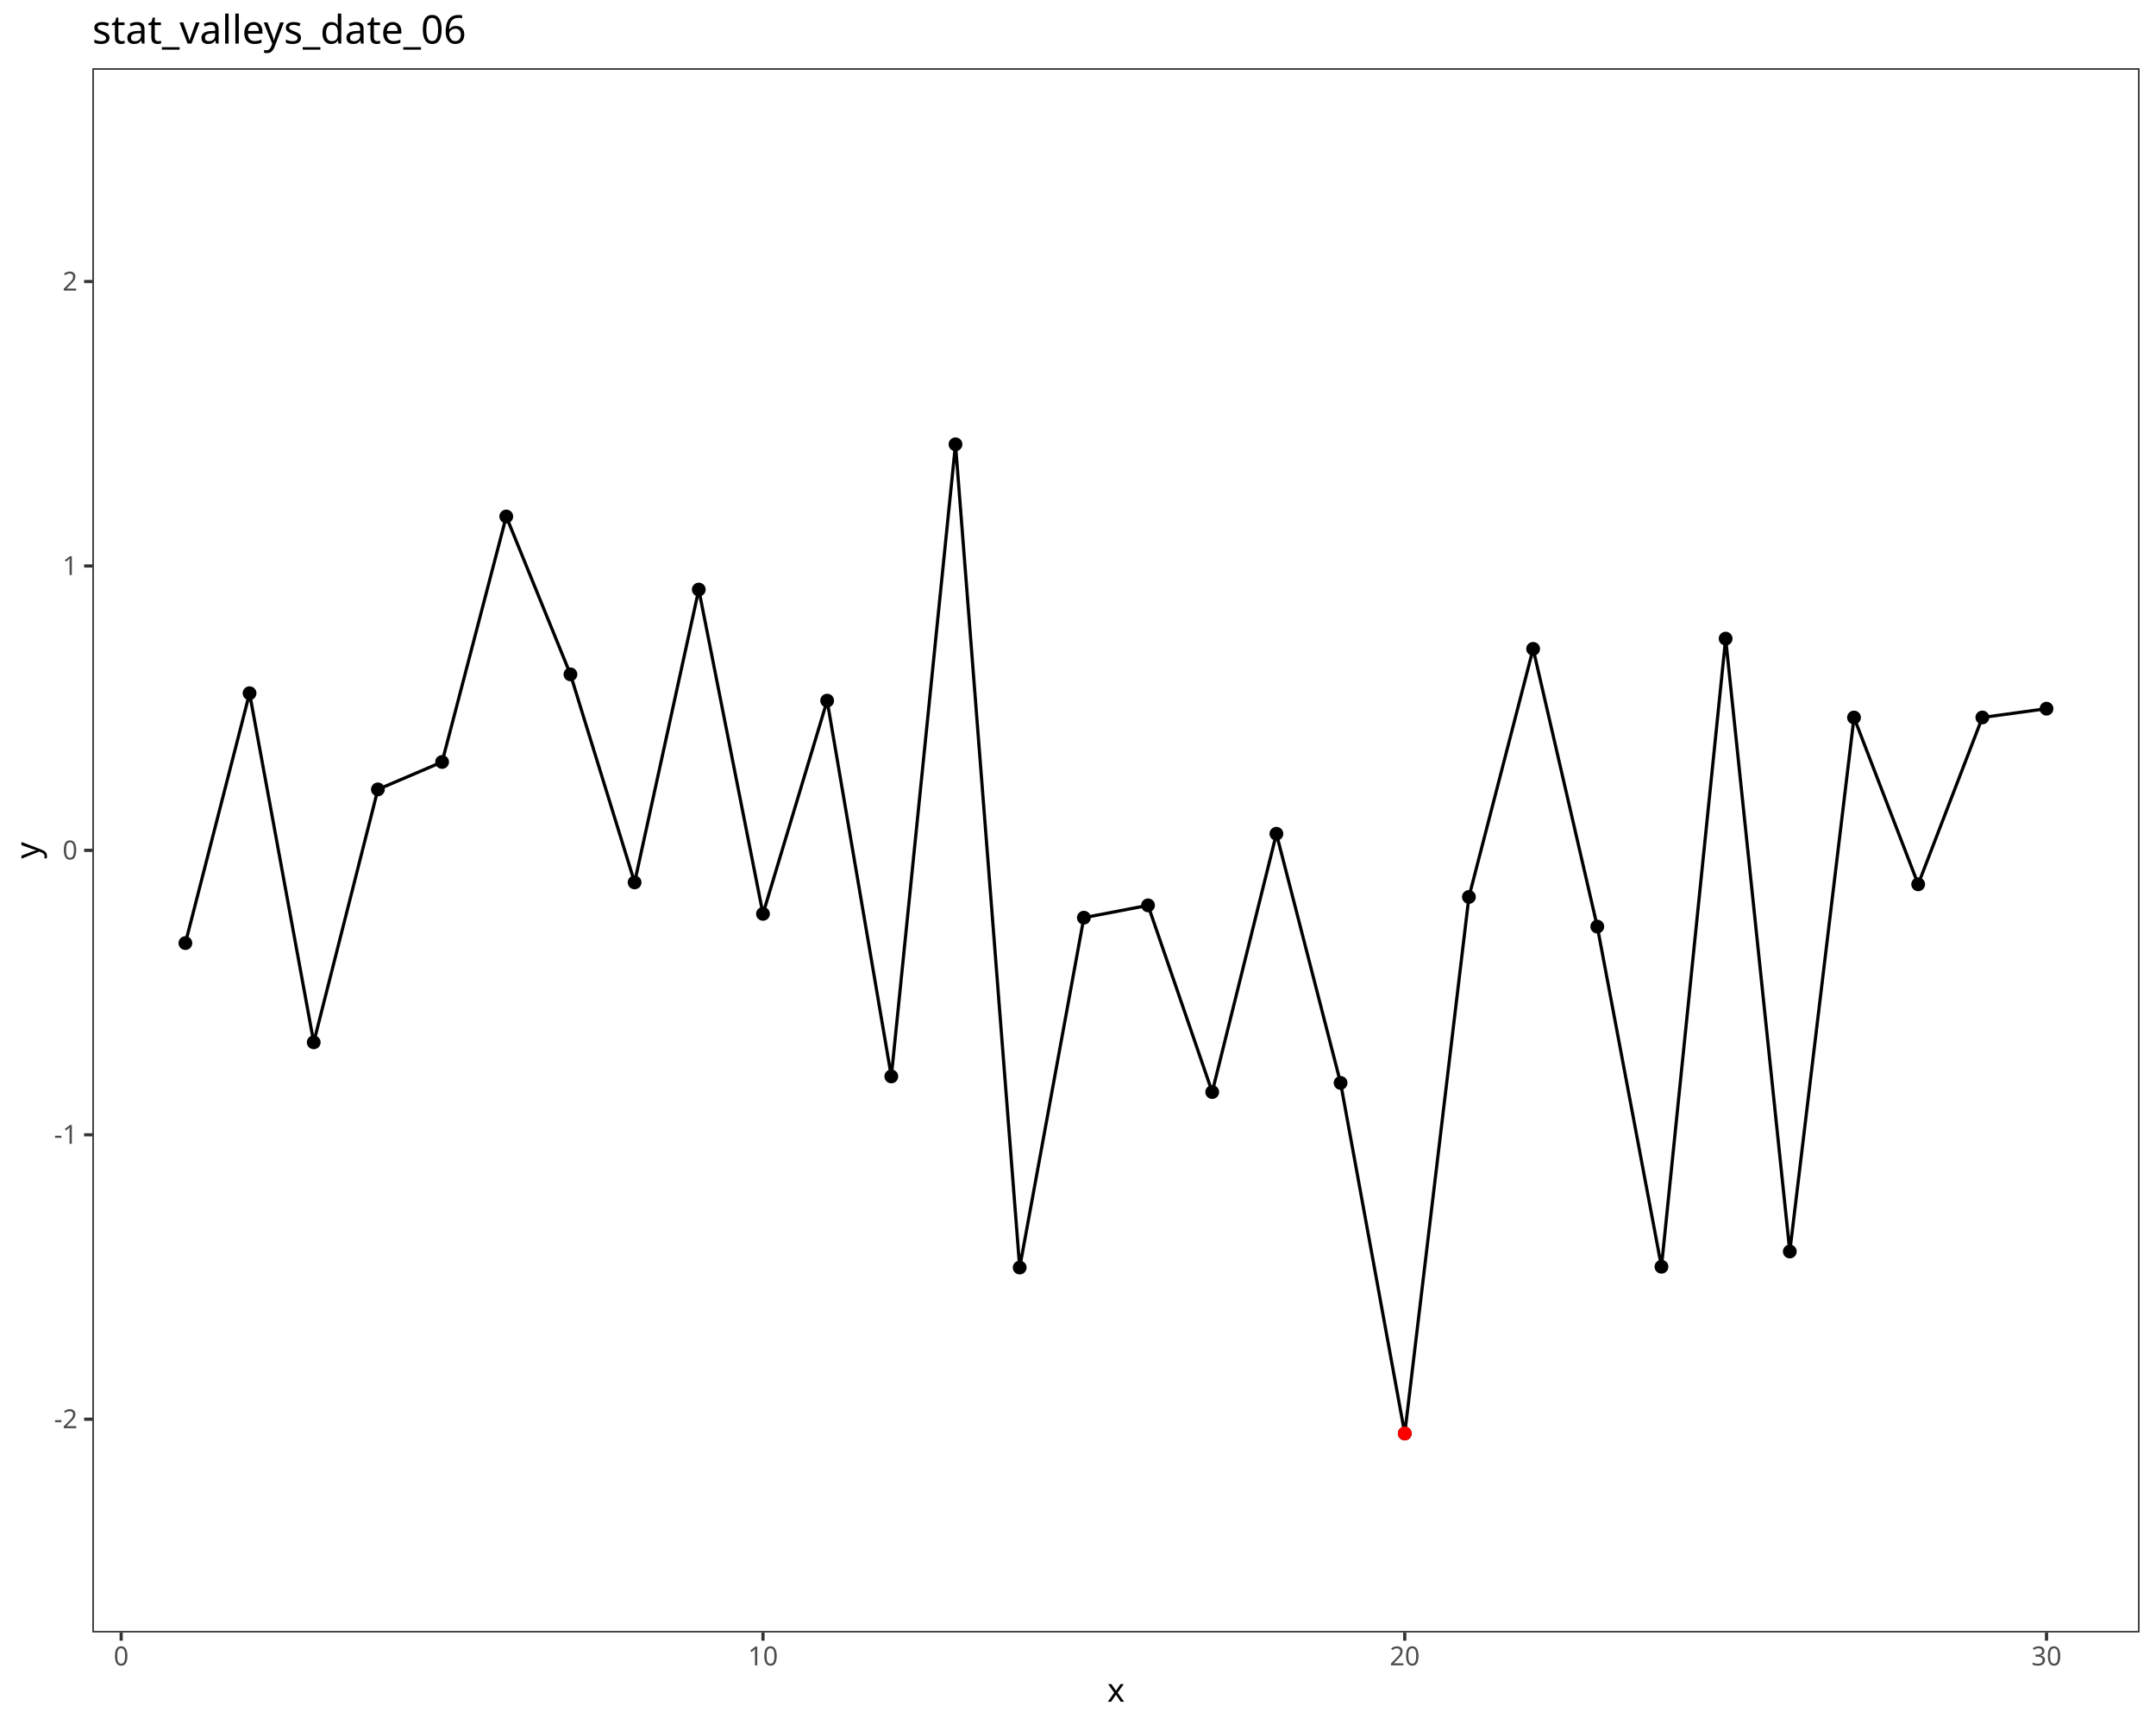
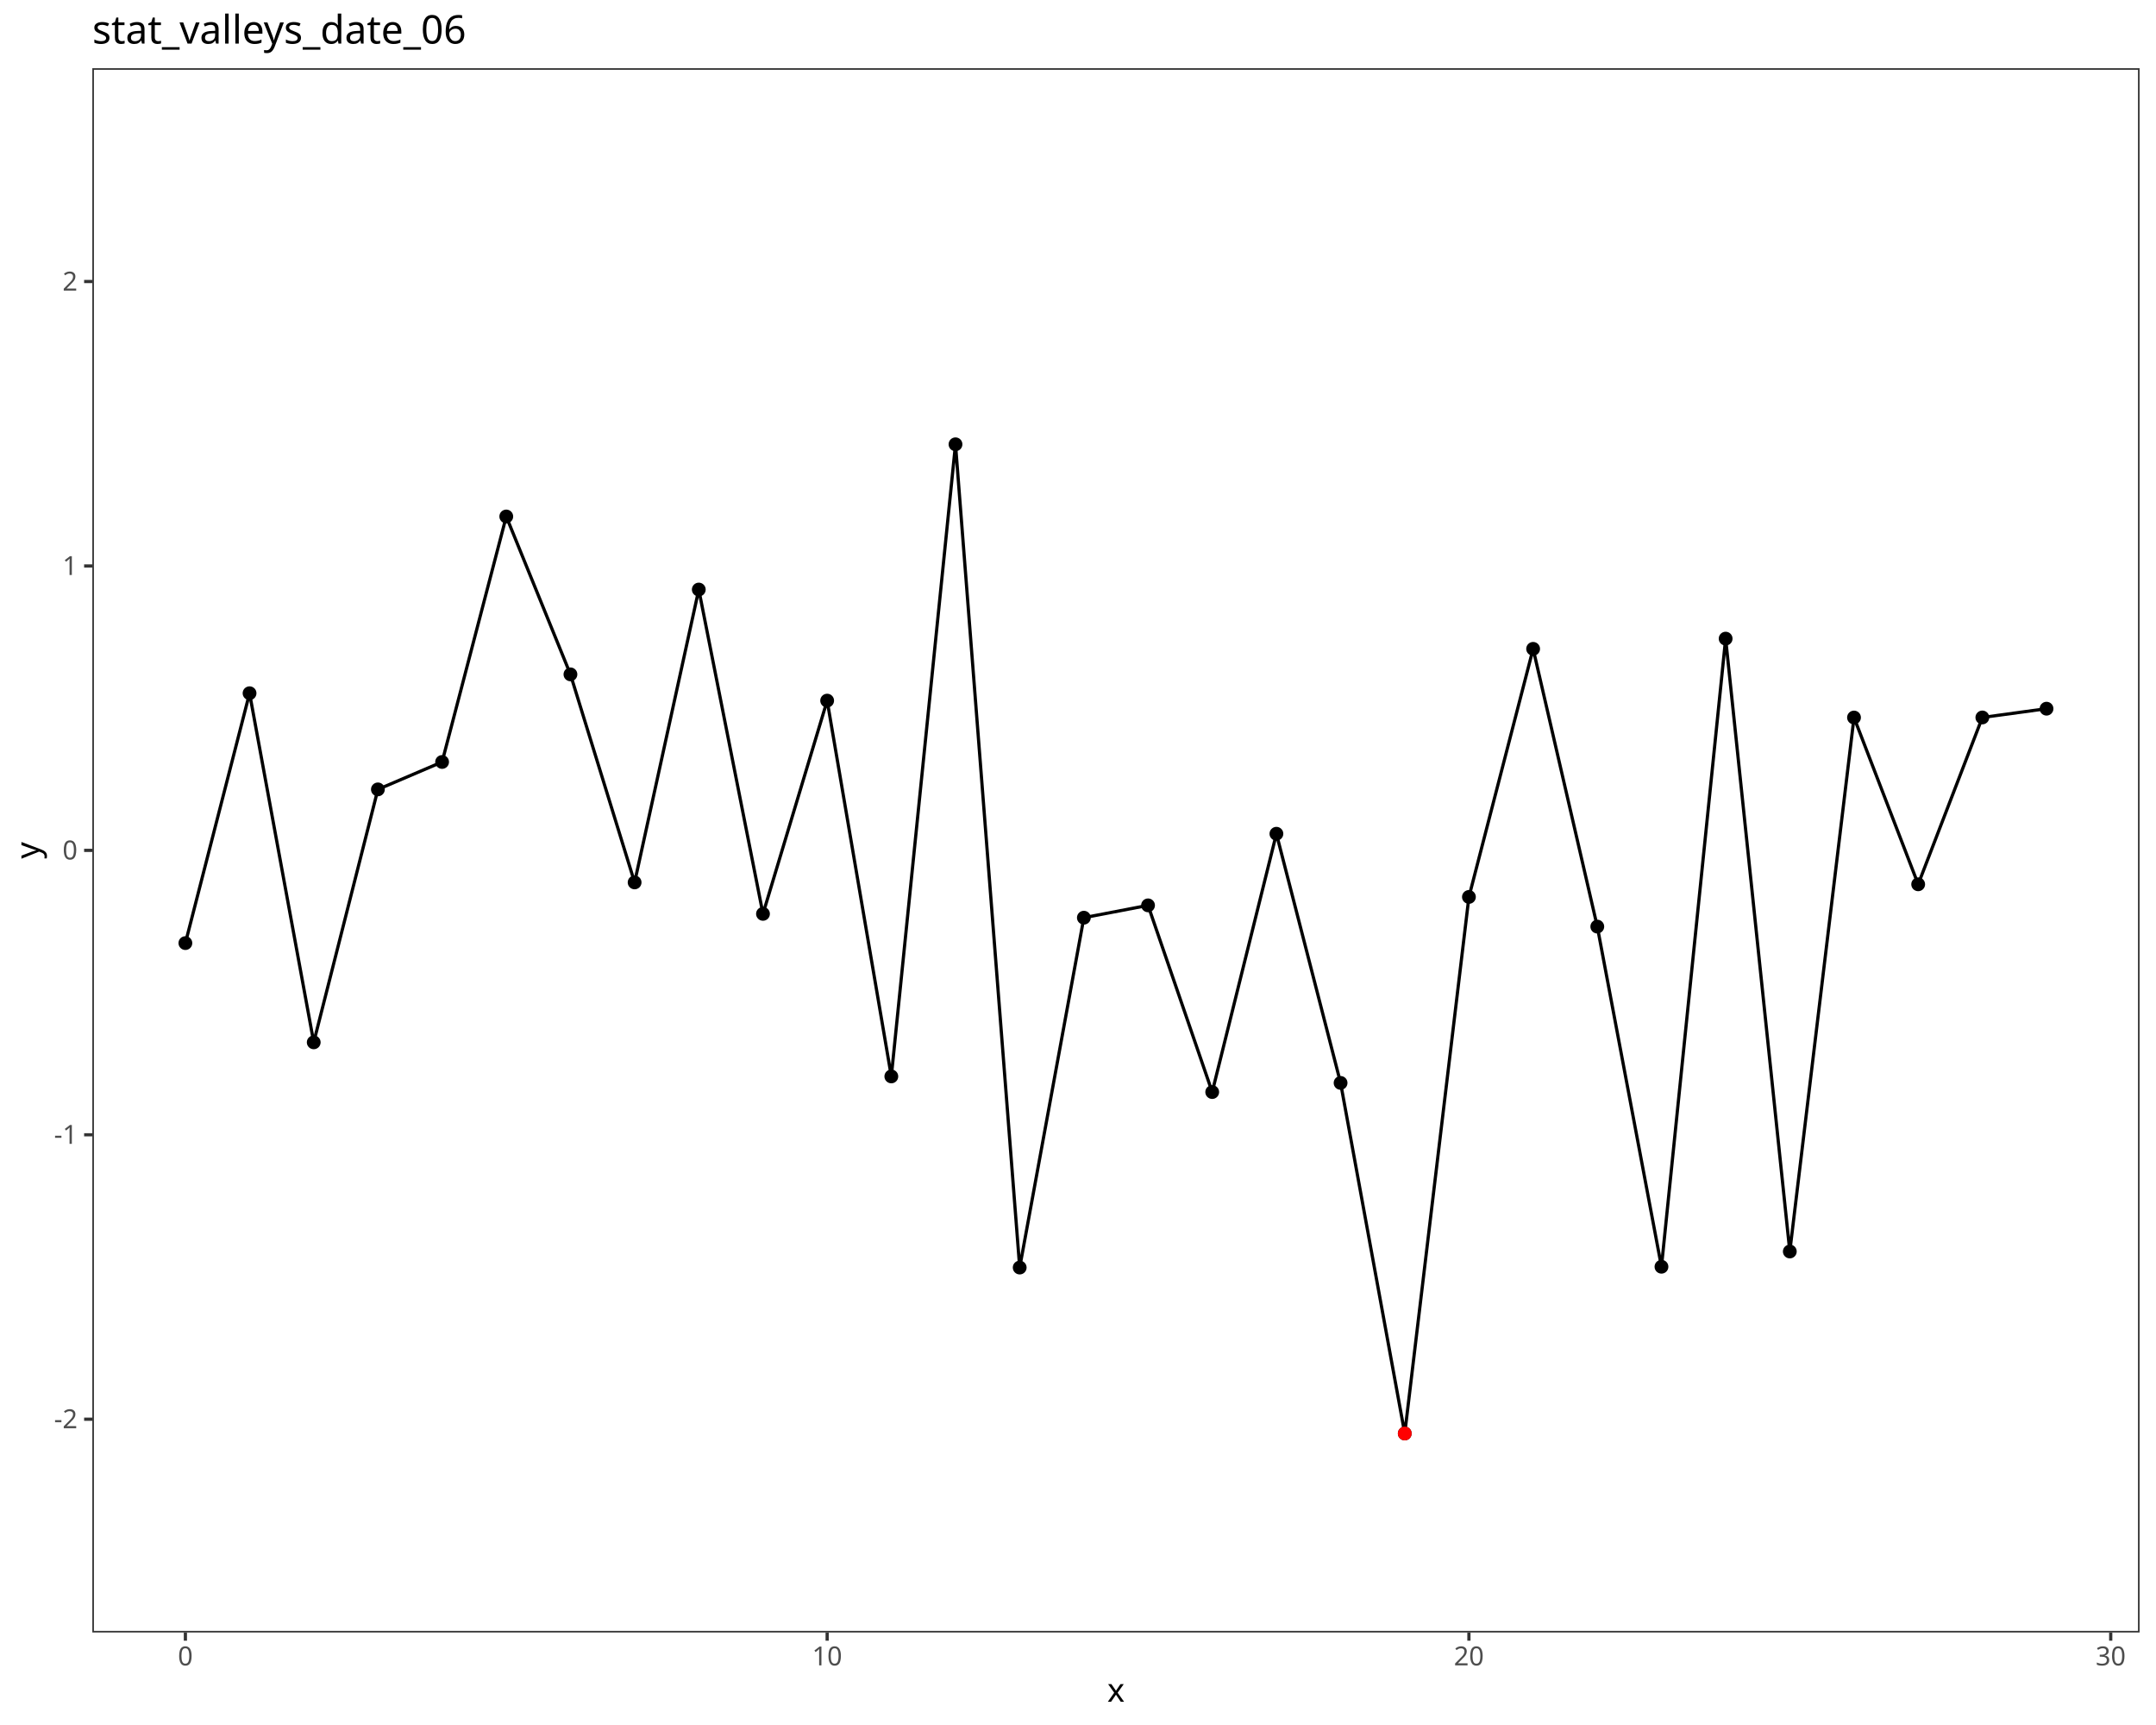
<svg xmlns="http://www.w3.org/2000/svg" class="svglite" data-engine-version="2.0" width="720.00pt" height="576.00pt" viewBox="0 0 720.00 576.00">
  <defs>
    <style type="text/css">
    .svglite line, .svglite polyline, .svglite polygon, .svglite path, .svglite rect, .svglite circle {
      fill: none;
      stroke: #000000;
      stroke-linecap: round;
      stroke-linejoin: round;
      stroke-miterlimit: 10.00;
    }
  </style>
  </defs>
  <rect width="100%" height="100%" style="stroke: none; fill: #FFFFFF;" />
  <defs>
    <clipPath id="cpMC4wMHw3MjAuMDB8MC4wMHw1NzYuMDA=">
      <rect x="0.00" y="0.00" width="720.00" height="576.00" />
    </clipPath>
  </defs>
  <g clip-path="url(#cpMC4wMHw3MjAuMDB8MC4wMHw1NzYuMDA=)">
    <rect x="0.00" y="0.00" width="720.00" height="576.00" style="stroke-width: 1.07; stroke: #FFFFFF; fill: #FFFFFF;" />
  </g>
  <defs>
    <clipPath id="cpMzAuODN8NzE0LjUyfDIyLjc4fDU0NS4xMQ==">
      <rect x="30.83" y="22.78" width="683.69" height="522.33" />
    </clipPath>
  </defs>
  <g clip-path="url(#cpMzAuODN8NzE0LjUyfDIyLjc4fDU0NS4xMQ==)">
    <rect x="30.83" y="22.78" width="683.69" height="522.33" style="stroke-width: 1.07; stroke: none; fill: #FFFFFF;" />
    <circle cx="61.91" cy="314.91" r="1.95" style="stroke-width: 0.71; fill: #000000;" />
    <circle cx="83.34" cy="231.48" r="1.95" style="stroke-width: 0.71; fill: #000000;" />
    <circle cx="104.77" cy="348.05" r="1.95" style="stroke-width: 0.71; fill: #000000;" />
    <circle cx="126.20" cy="263.59" r="1.95" style="stroke-width: 0.71; fill: #000000;" />
    <circle cx="147.64" cy="254.43" r="1.95" style="stroke-width: 0.71; fill: #000000;" />
    <circle cx="169.07" cy="172.46" r="1.95" style="stroke-width: 0.71; fill: #000000;" />
    <circle cx="190.50" cy="225.18" r="1.95" style="stroke-width: 0.71; fill: #000000;" />
    <circle cx="211.93" cy="294.65" r="1.95" style="stroke-width: 0.71; fill: #000000;" />
    <circle cx="233.36" cy="196.86" r="1.95" style="stroke-width: 0.71; fill: #000000;" />
    <circle cx="254.80" cy="305.15" r="1.95" style="stroke-width: 0.71; fill: #000000;" />
    <circle cx="276.23" cy="233.95" r="1.95" style="stroke-width: 0.71; fill: #000000;" />
    <circle cx="297.66" cy="359.43" r="1.95" style="stroke-width: 0.71; fill: #000000;" />
    <circle cx="319.09" cy="148.36" r="1.95" style="stroke-width: 0.71; fill: #000000;" />
    <circle cx="340.53" cy="423.25" r="1.95" style="stroke-width: 0.71; fill: #000000;" />
    <circle cx="361.96" cy="306.43" r="1.95" style="stroke-width: 0.71; fill: #000000;" />
    <circle cx="383.39" cy="302.31" r="1.95" style="stroke-width: 0.71; fill: #000000;" />
    <circle cx="404.82" cy="364.65" r="1.95" style="stroke-width: 0.71; fill: #000000;" />
    <circle cx="426.26" cy="278.40" r="1.95" style="stroke-width: 0.71; fill: #000000;" />
    <circle cx="447.69" cy="361.60" r="1.95" style="stroke-width: 0.71; fill: #000000;" />
    <circle cx="469.12" cy="478.66" r="1.95" style="stroke-width: 0.71; fill: #000000;" />
    <circle cx="490.55" cy="299.50" r="1.95" style="stroke-width: 0.71; fill: #000000;" />
    <circle cx="511.99" cy="216.66" r="1.95" style="stroke-width: 0.71; fill: #000000;" />
    <circle cx="533.42" cy="309.40" r="1.95" style="stroke-width: 0.71; fill: #000000;" />
    <circle cx="554.85" cy="422.98" r="1.95" style="stroke-width: 0.71; fill: #000000;" />
    <circle cx="576.28" cy="213.25" r="1.95" style="stroke-width: 0.71; fill: #000000;" />
    <circle cx="597.71" cy="417.89" r="1.95" style="stroke-width: 0.71; fill: #000000;" />
    <circle cx="619.15" cy="239.59" r="1.95" style="stroke-width: 0.71; fill: #000000;" />
    <circle cx="640.58" cy="295.28" r="1.95" style="stroke-width: 0.71; fill: #000000;" />
    <circle cx="662.01" cy="239.57" r="1.95" style="stroke-width: 0.71; fill: #000000;" />
    <circle cx="683.44" cy="236.64" r="1.95" style="stroke-width: 0.71; fill: #000000;" />
    <polyline points="61.91,314.91 83.34,231.48 104.77,348.05 126.20,263.59 147.64,254.43 169.07,172.46 190.50,225.18 211.93,294.65 233.36,196.86 254.80,305.15 276.23,233.95 297.66,359.43 319.09,148.36 340.53,423.25 361.96,306.43 383.39,302.31 404.82,364.65 426.26,278.40 447.69,361.60 469.12,478.66 490.55,299.50 511.99,216.66 533.42,309.40 554.85,422.98 576.28,213.25 597.71,417.89 619.15,239.59 640.58,295.28 662.01,239.57 683.44,236.64 " style="stroke-width: 1.07; stroke-linecap: butt;" />
    <circle cx="469.12" cy="478.66" r="1.95" style="stroke-width: 0.71; stroke: #FF0000; fill: #FF0000;" />
    <rect x="30.83" y="22.78" width="683.69" height="522.33" style="stroke-width: 1.07; stroke: #333333;" />
  </g>
  <g clip-path="url(#cpMC4wMHw3MjAuMDB8MC4wMHw1NzYuMDA=)">
    <text x="25.90" y="476.91" text-anchor="end" style="font-size: 8.80px; fill: #4D4D4D; font-family: sans;" textLength="7.82px" lengthAdjust="spacingAndGlyphs">-2</text>
    <text x="25.90" y="381.94" text-anchor="end" style="font-size: 8.80px; fill: #4D4D4D; font-family: sans;" textLength="7.82px" lengthAdjust="spacingAndGlyphs">-1</text>
    <text x="25.90" y="286.98" text-anchor="end" style="font-size: 8.80px; fill: #4D4D4D; font-family: sans;" textLength="4.89px" lengthAdjust="spacingAndGlyphs">0</text>
    <text x="25.90" y="192.01" text-anchor="end" style="font-size: 8.80px; fill: #4D4D4D; font-family: sans;" textLength="4.89px" lengthAdjust="spacingAndGlyphs">1</text>
    <text x="25.90" y="97.04" text-anchor="end" style="font-size: 8.80px; fill: #4D4D4D; font-family: sans;" textLength="4.89px" lengthAdjust="spacingAndGlyphs">2</text>
    <polyline points="28.09,473.89 30.83,473.89 " style="stroke-width: 1.07; stroke: #333333; stroke-linecap: butt;" />
    <polyline points="28.09,378.92 30.83,378.92 " style="stroke-width: 1.07; stroke: #333333; stroke-linecap: butt;" />
    <polyline points="28.09,283.95 30.83,283.95 " style="stroke-width: 1.07; stroke: #333333; stroke-linecap: butt;" />
    <polyline points="28.09,188.98 30.83,188.98 " style="stroke-width: 1.07; stroke: #333333; stroke-linecap: butt;" />
    <polyline points="28.09,94.01 30.83,94.01 " style="stroke-width: 1.07; stroke: #333333; stroke-linecap: butt;" />
-     <polyline points="40.47,547.85 40.47,545.11 " style="stroke-width: 1.07; stroke: #333333; stroke-linecap: butt;" />
-     <polyline points="254.80,547.85 254.80,545.11 " style="stroke-width: 1.07; stroke: #333333; stroke-linecap: butt;" />
-     <polyline points="469.12,547.85 469.12,545.11 " style="stroke-width: 1.07; stroke: #333333; stroke-linecap: butt;" />
-     <polyline points="683.44,547.85 683.44,545.11 " style="stroke-width: 1.07; stroke: #333333; stroke-linecap: butt;" />
-     <text x="40.47" y="556.10" text-anchor="middle" style="font-size: 8.80px; fill: #4D4D4D; font-family: sans;" textLength="4.89px" lengthAdjust="spacingAndGlyphs">0</text>
-     <text x="254.80" y="556.10" text-anchor="middle" style="font-size: 8.80px; fill: #4D4D4D; font-family: sans;" textLength="9.79px" lengthAdjust="spacingAndGlyphs">10</text>
-     <text x="469.12" y="556.10" text-anchor="middle" style="font-size: 8.80px; fill: #4D4D4D; font-family: sans;" textLength="9.79px" lengthAdjust="spacingAndGlyphs">20</text>
-     <text x="683.44" y="556.10" text-anchor="middle" style="font-size: 8.80px; fill: #4D4D4D; font-family: sans;" textLength="9.79px" lengthAdjust="spacingAndGlyphs">30</text>
+     <polyline points="61.91,547.85 61.91,545.11 " style="stroke-width: 1.07; stroke: #333333; stroke-linecap: butt;" />
+     <polyline points="276.23,547.85 276.23,545.11 " style="stroke-width: 1.07; stroke: #333333; stroke-linecap: butt;" />
+     <polyline points="490.55,547.85 490.55,545.11 " style="stroke-width: 1.07; stroke: #333333; stroke-linecap: butt;" />
+     <polyline points="704.88,547.85 704.88,545.11 " style="stroke-width: 1.07; stroke: #333333; stroke-linecap: butt;" />
+     <text x="61.91" y="556.10" text-anchor="middle" style="font-size: 8.80px; fill: #4D4D4D; font-family: sans;" textLength="4.89px" lengthAdjust="spacingAndGlyphs">0</text>
+     <text x="276.23" y="556.10" text-anchor="middle" style="font-size: 8.80px; fill: #4D4D4D; font-family: sans;" textLength="9.79px" lengthAdjust="spacingAndGlyphs">10</text>
+     <text x="490.55" y="556.10" text-anchor="middle" style="font-size: 8.80px; fill: #4D4D4D; font-family: sans;" textLength="9.79px" lengthAdjust="spacingAndGlyphs">20</text>
+     <text x="704.88" y="556.10" text-anchor="middle" style="font-size: 8.80px; fill: #4D4D4D; font-family: sans;" textLength="9.79px" lengthAdjust="spacingAndGlyphs">30</text>
    <text x="372.67" y="568.24" text-anchor="middle" style="font-size: 11.00px; font-family: sans;" textLength="5.50px" lengthAdjust="spacingAndGlyphs">x</text>
    <text transform="translate(13.05,283.95) rotate(-90)" text-anchor="middle" style="font-size: 11.00px; font-family: sans;" textLength="5.50px" lengthAdjust="spacingAndGlyphs">y</text>
    <text x="30.83" y="14.56" style="font-size: 13.20px; font-family: sans;" textLength="124.04px" lengthAdjust="spacingAndGlyphs">stat_valleys_date_06</text>
  </g>
</svg>
